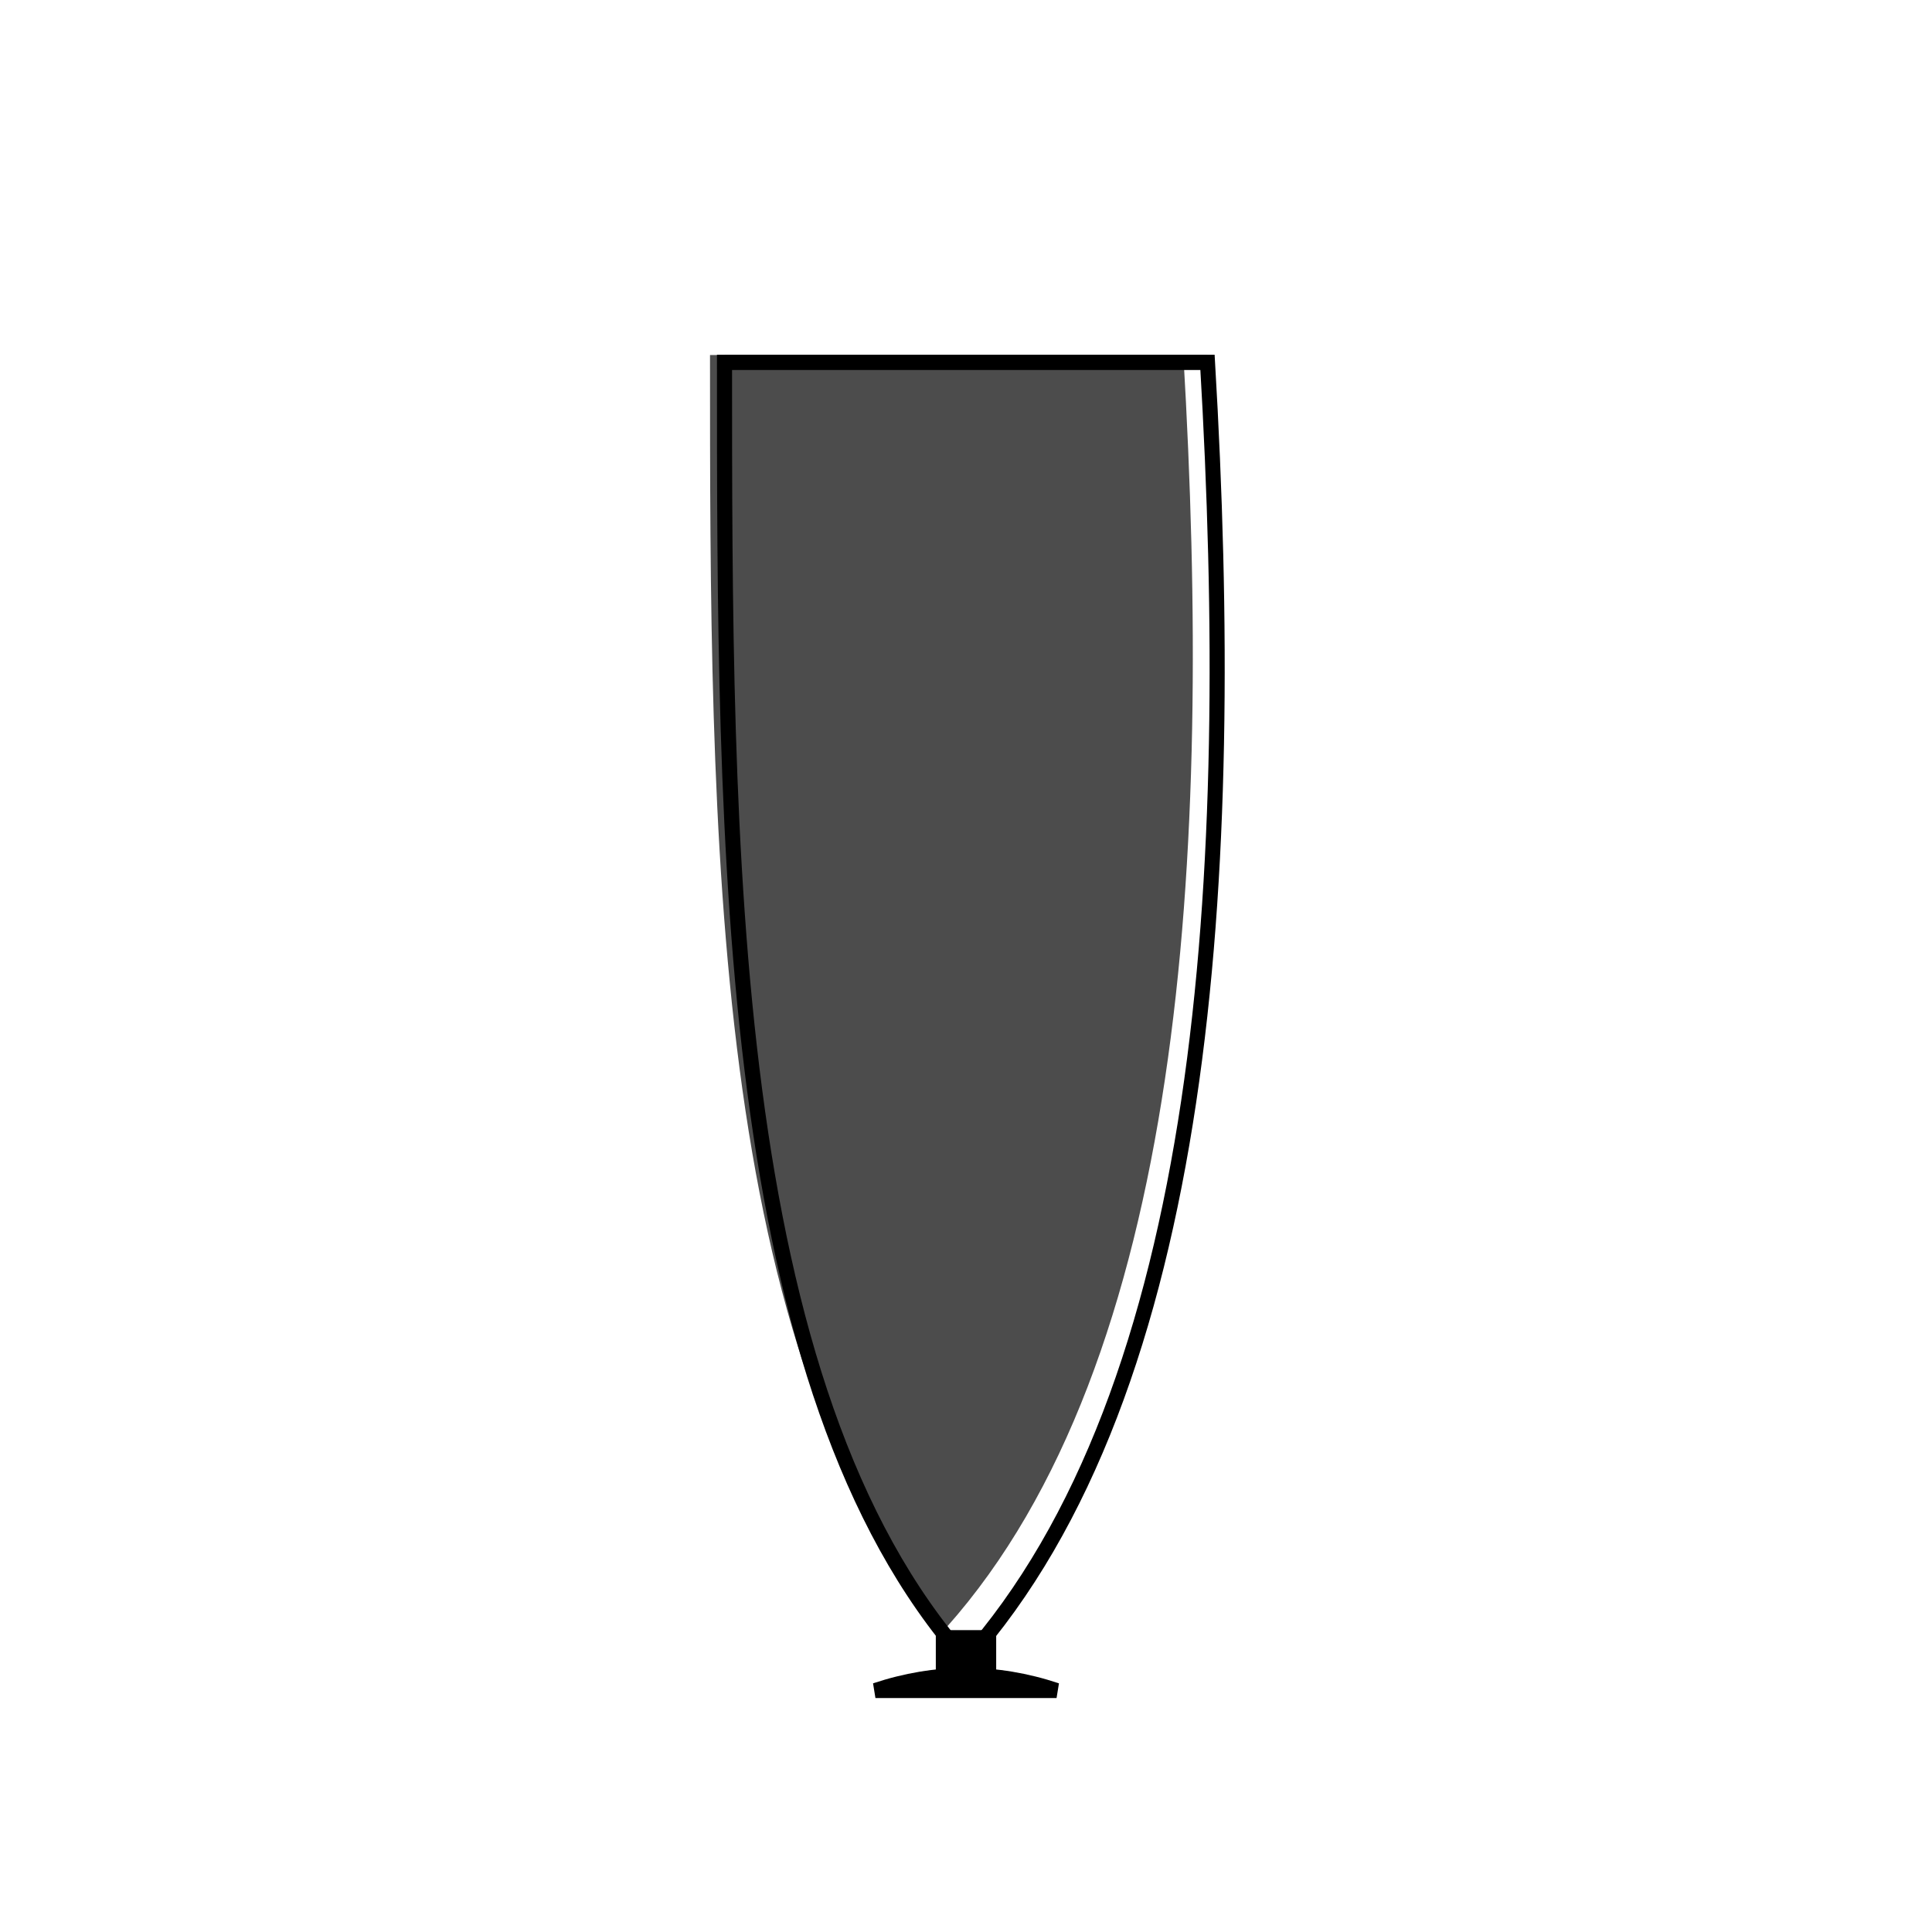
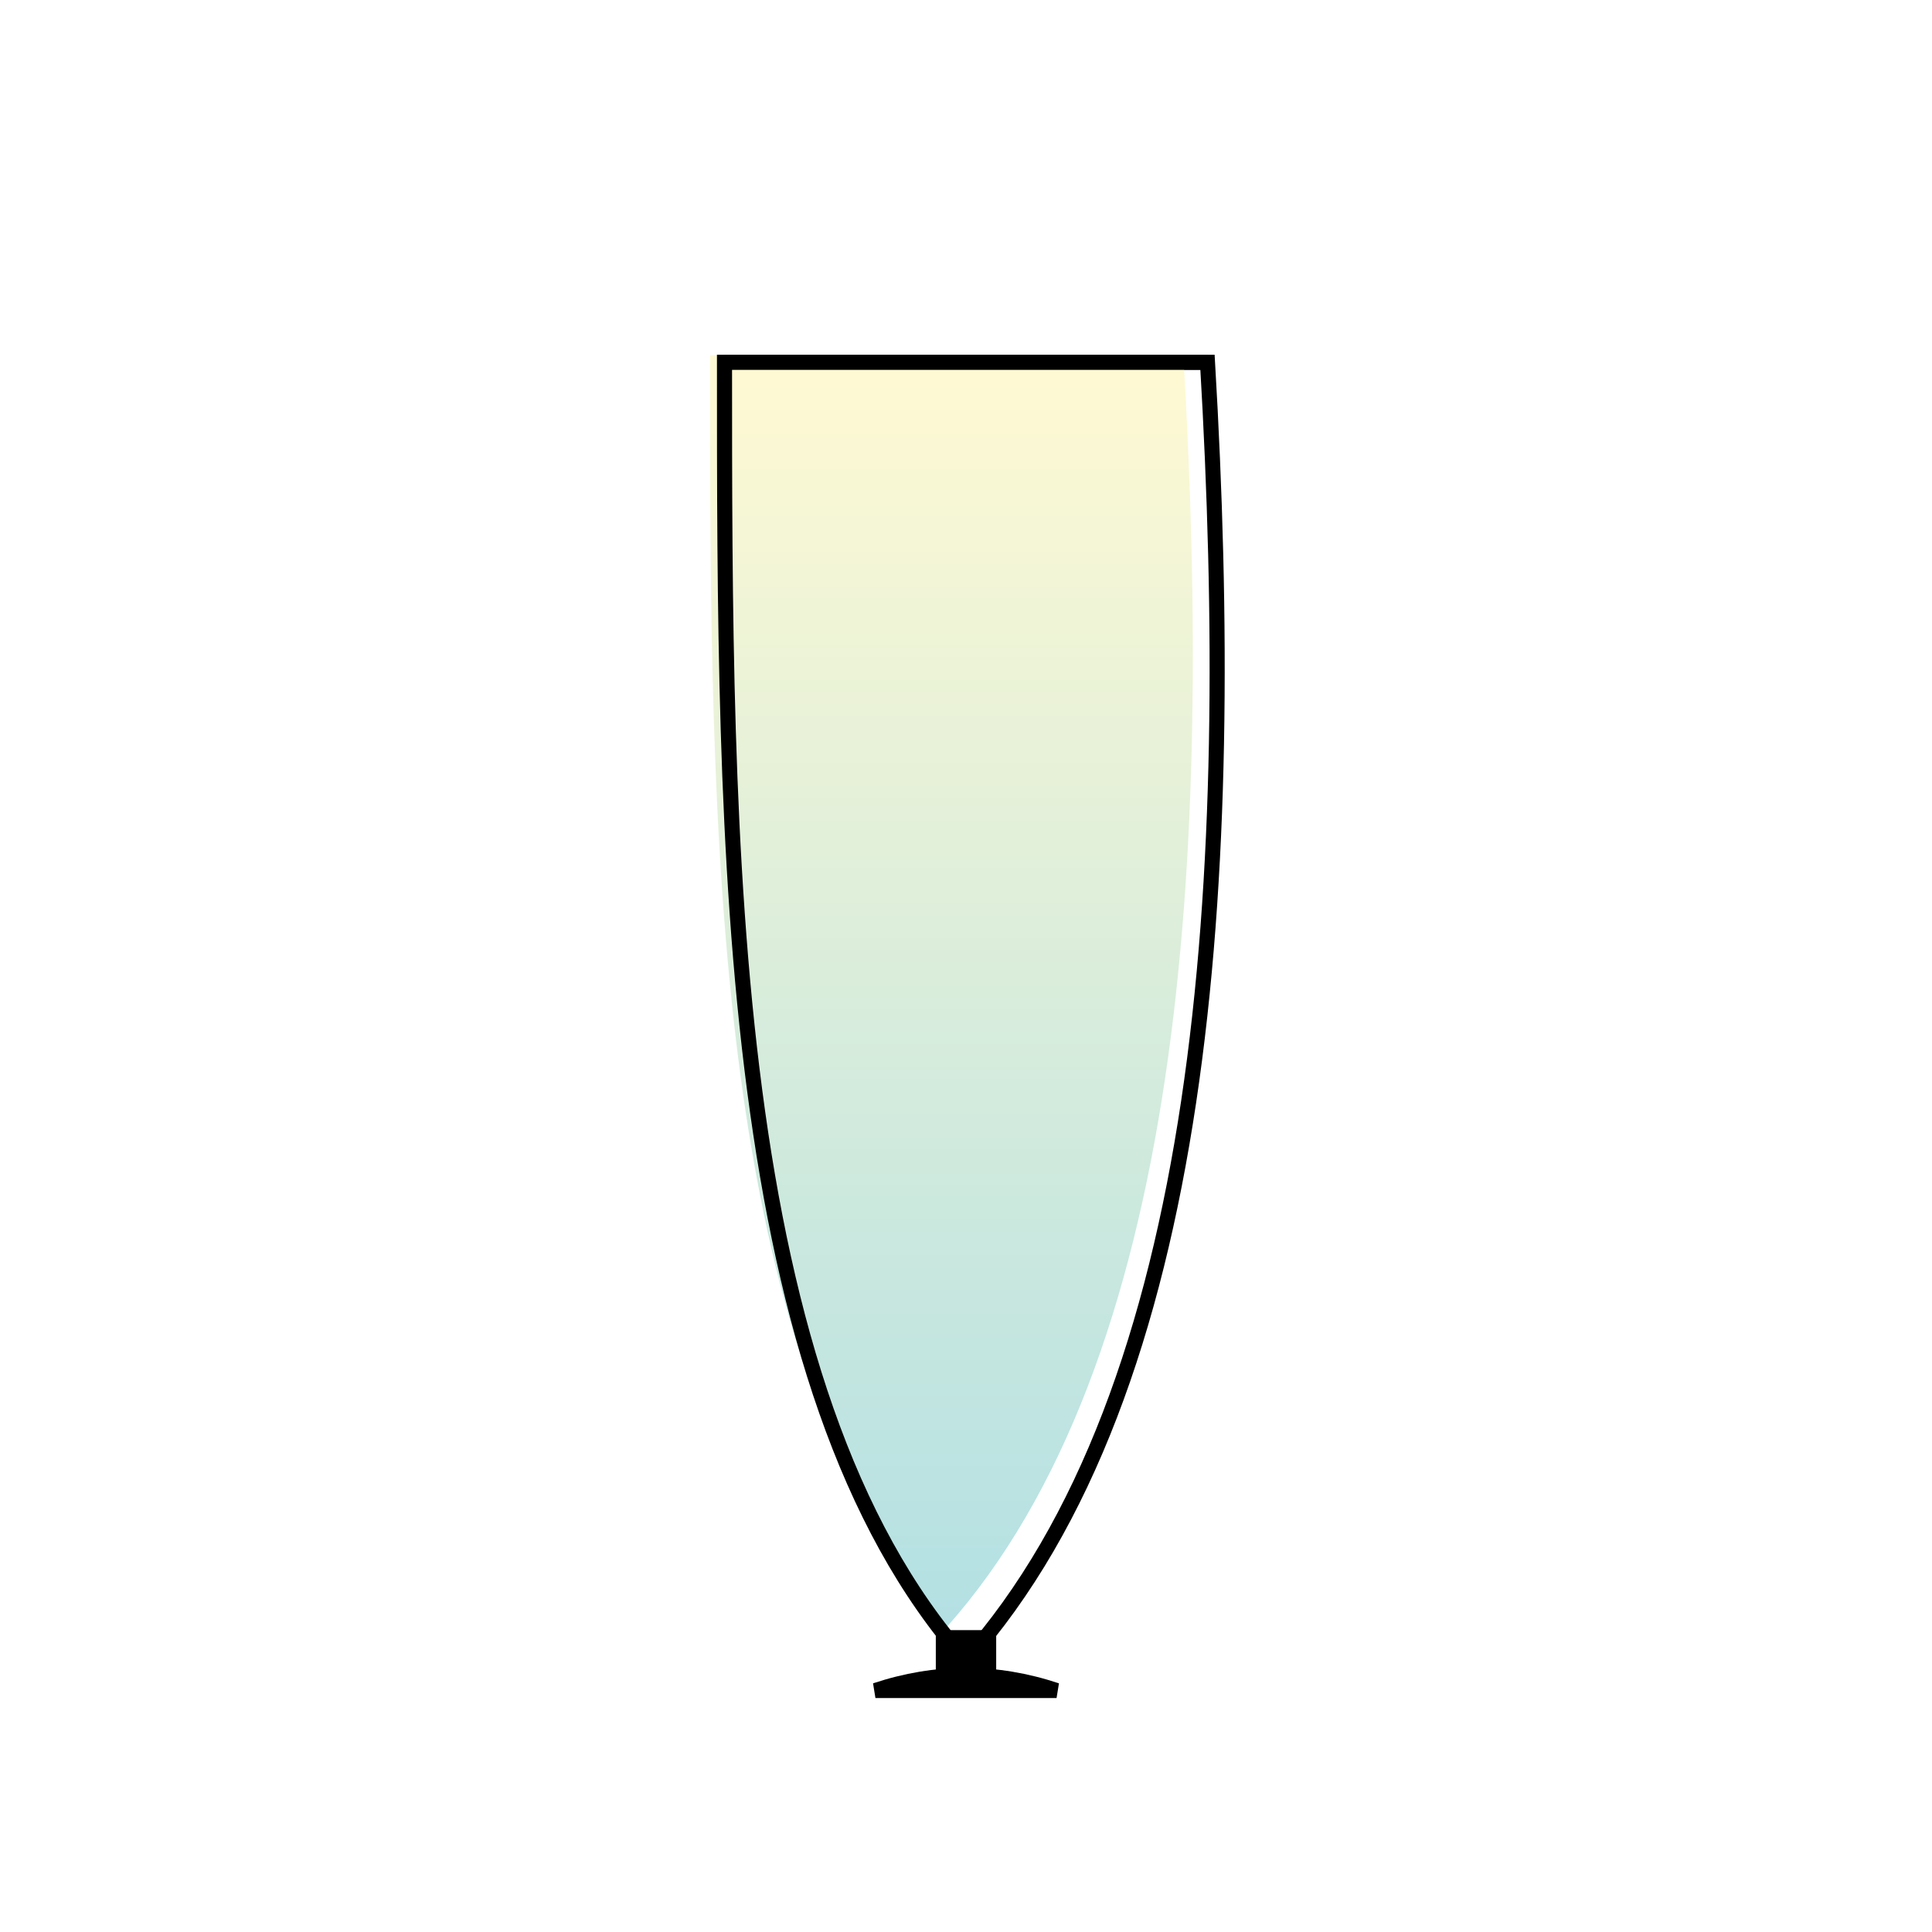
<svg width="80" height="80" viewBox="0 0 64 64">
  <line x1="24" y1="12" x2="40" y2="12" stroke="currentColor" stroke-width="0.5" />
-   <path d="M25 12 L40 12 C41 29 40 46 32 55 C24 46 24 28 24 12 Z" transform="scale(0.98)" class="liquid" opacity="0.7" />
+   <defs>
+     <linearGradient id="SlingGlassGrad" x1="0" y1="0" x2="0" y2="1">
+       <stop offset="0%" stop-color="#fff7c0" stop-opacity="1" />
+       <stop offset="100%" stop-color="#93d3d8" stop-opacity="1" />
+     </linearGradient>
+   </defs>
+   <path d="M25 12 L40 12 C41 29 40 46 32 55 C24 46 24 28 24 12 Z" transform="scale(0.98)" class="liquid" fill="url(#SlingGlassGrad)" opacity="0.7" />
  <path d="M25 12 L40 12 C41 29 40 46 32 55 C24 46 24 28 24 12 Z" stroke="currentColor" stroke-width="0.5" fill="none" />
  <rect x="31" y="54" width="2" height="2" fill="currentColor" />
  <path d="M29 56 Q32 55 35 56 L35 56 L29 56 Z" fill="currentColor" stroke="currentColor" stroke-width="0.5" rx="1" />
</svg>
